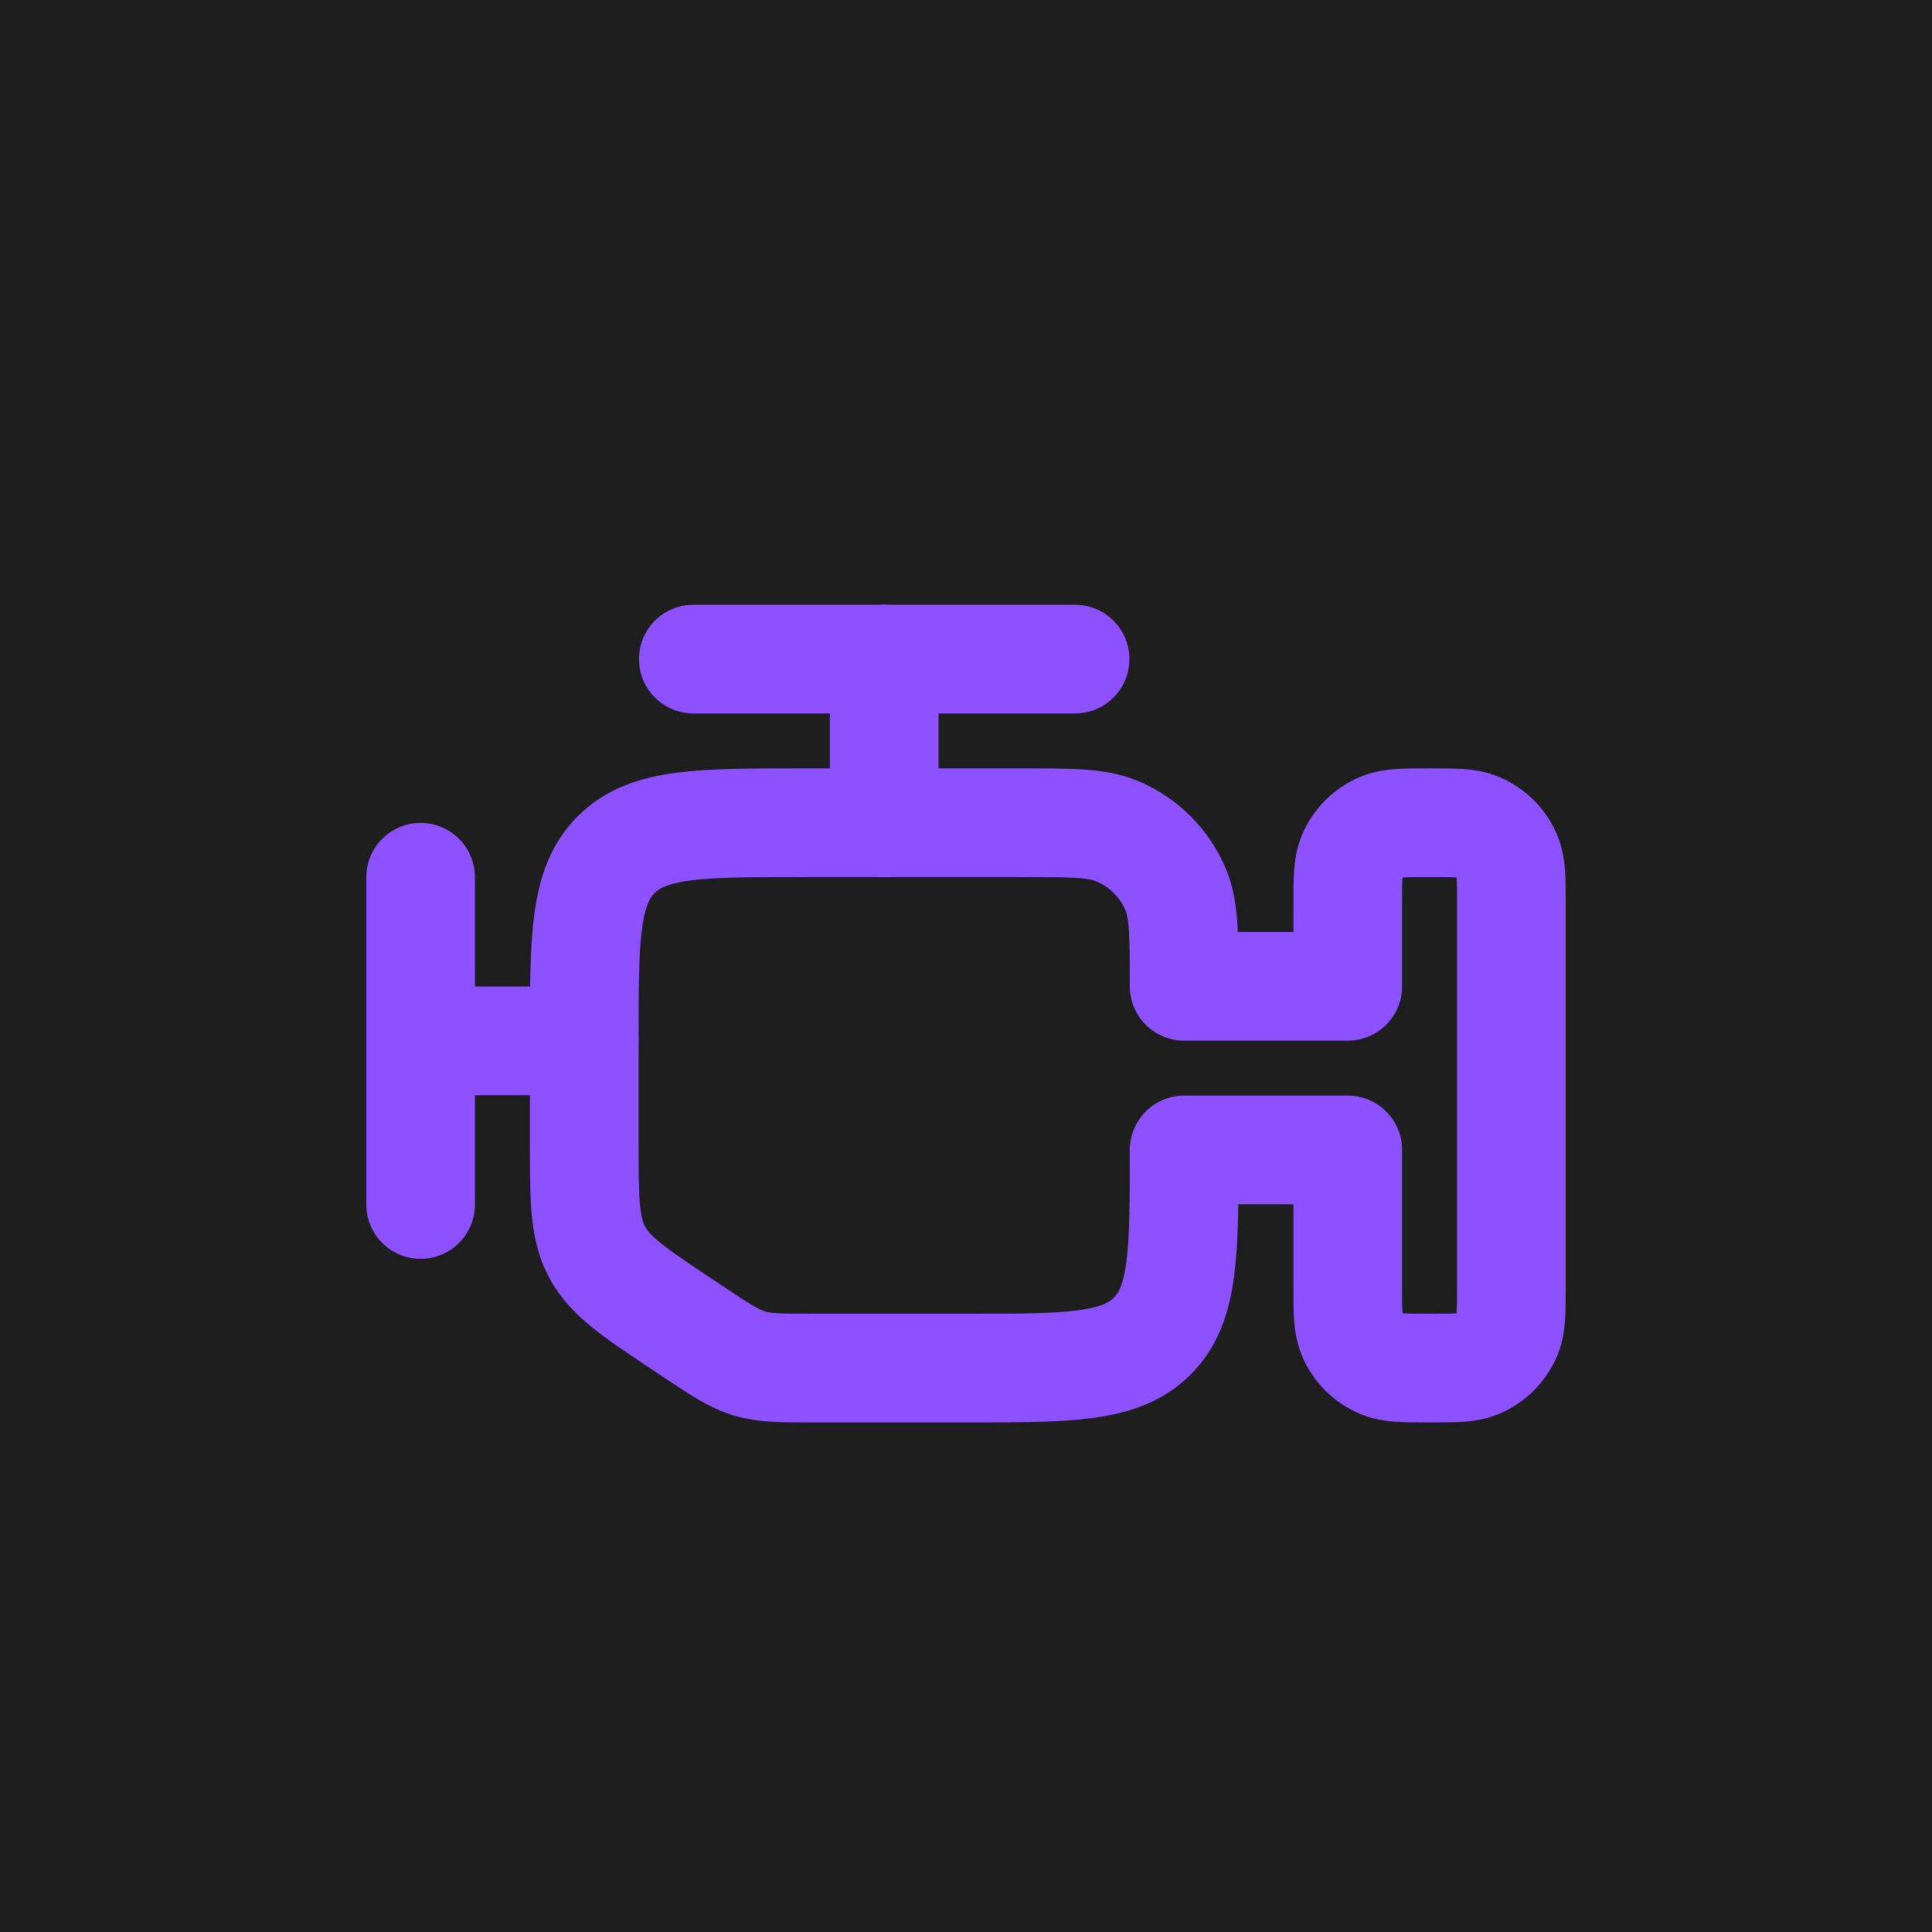
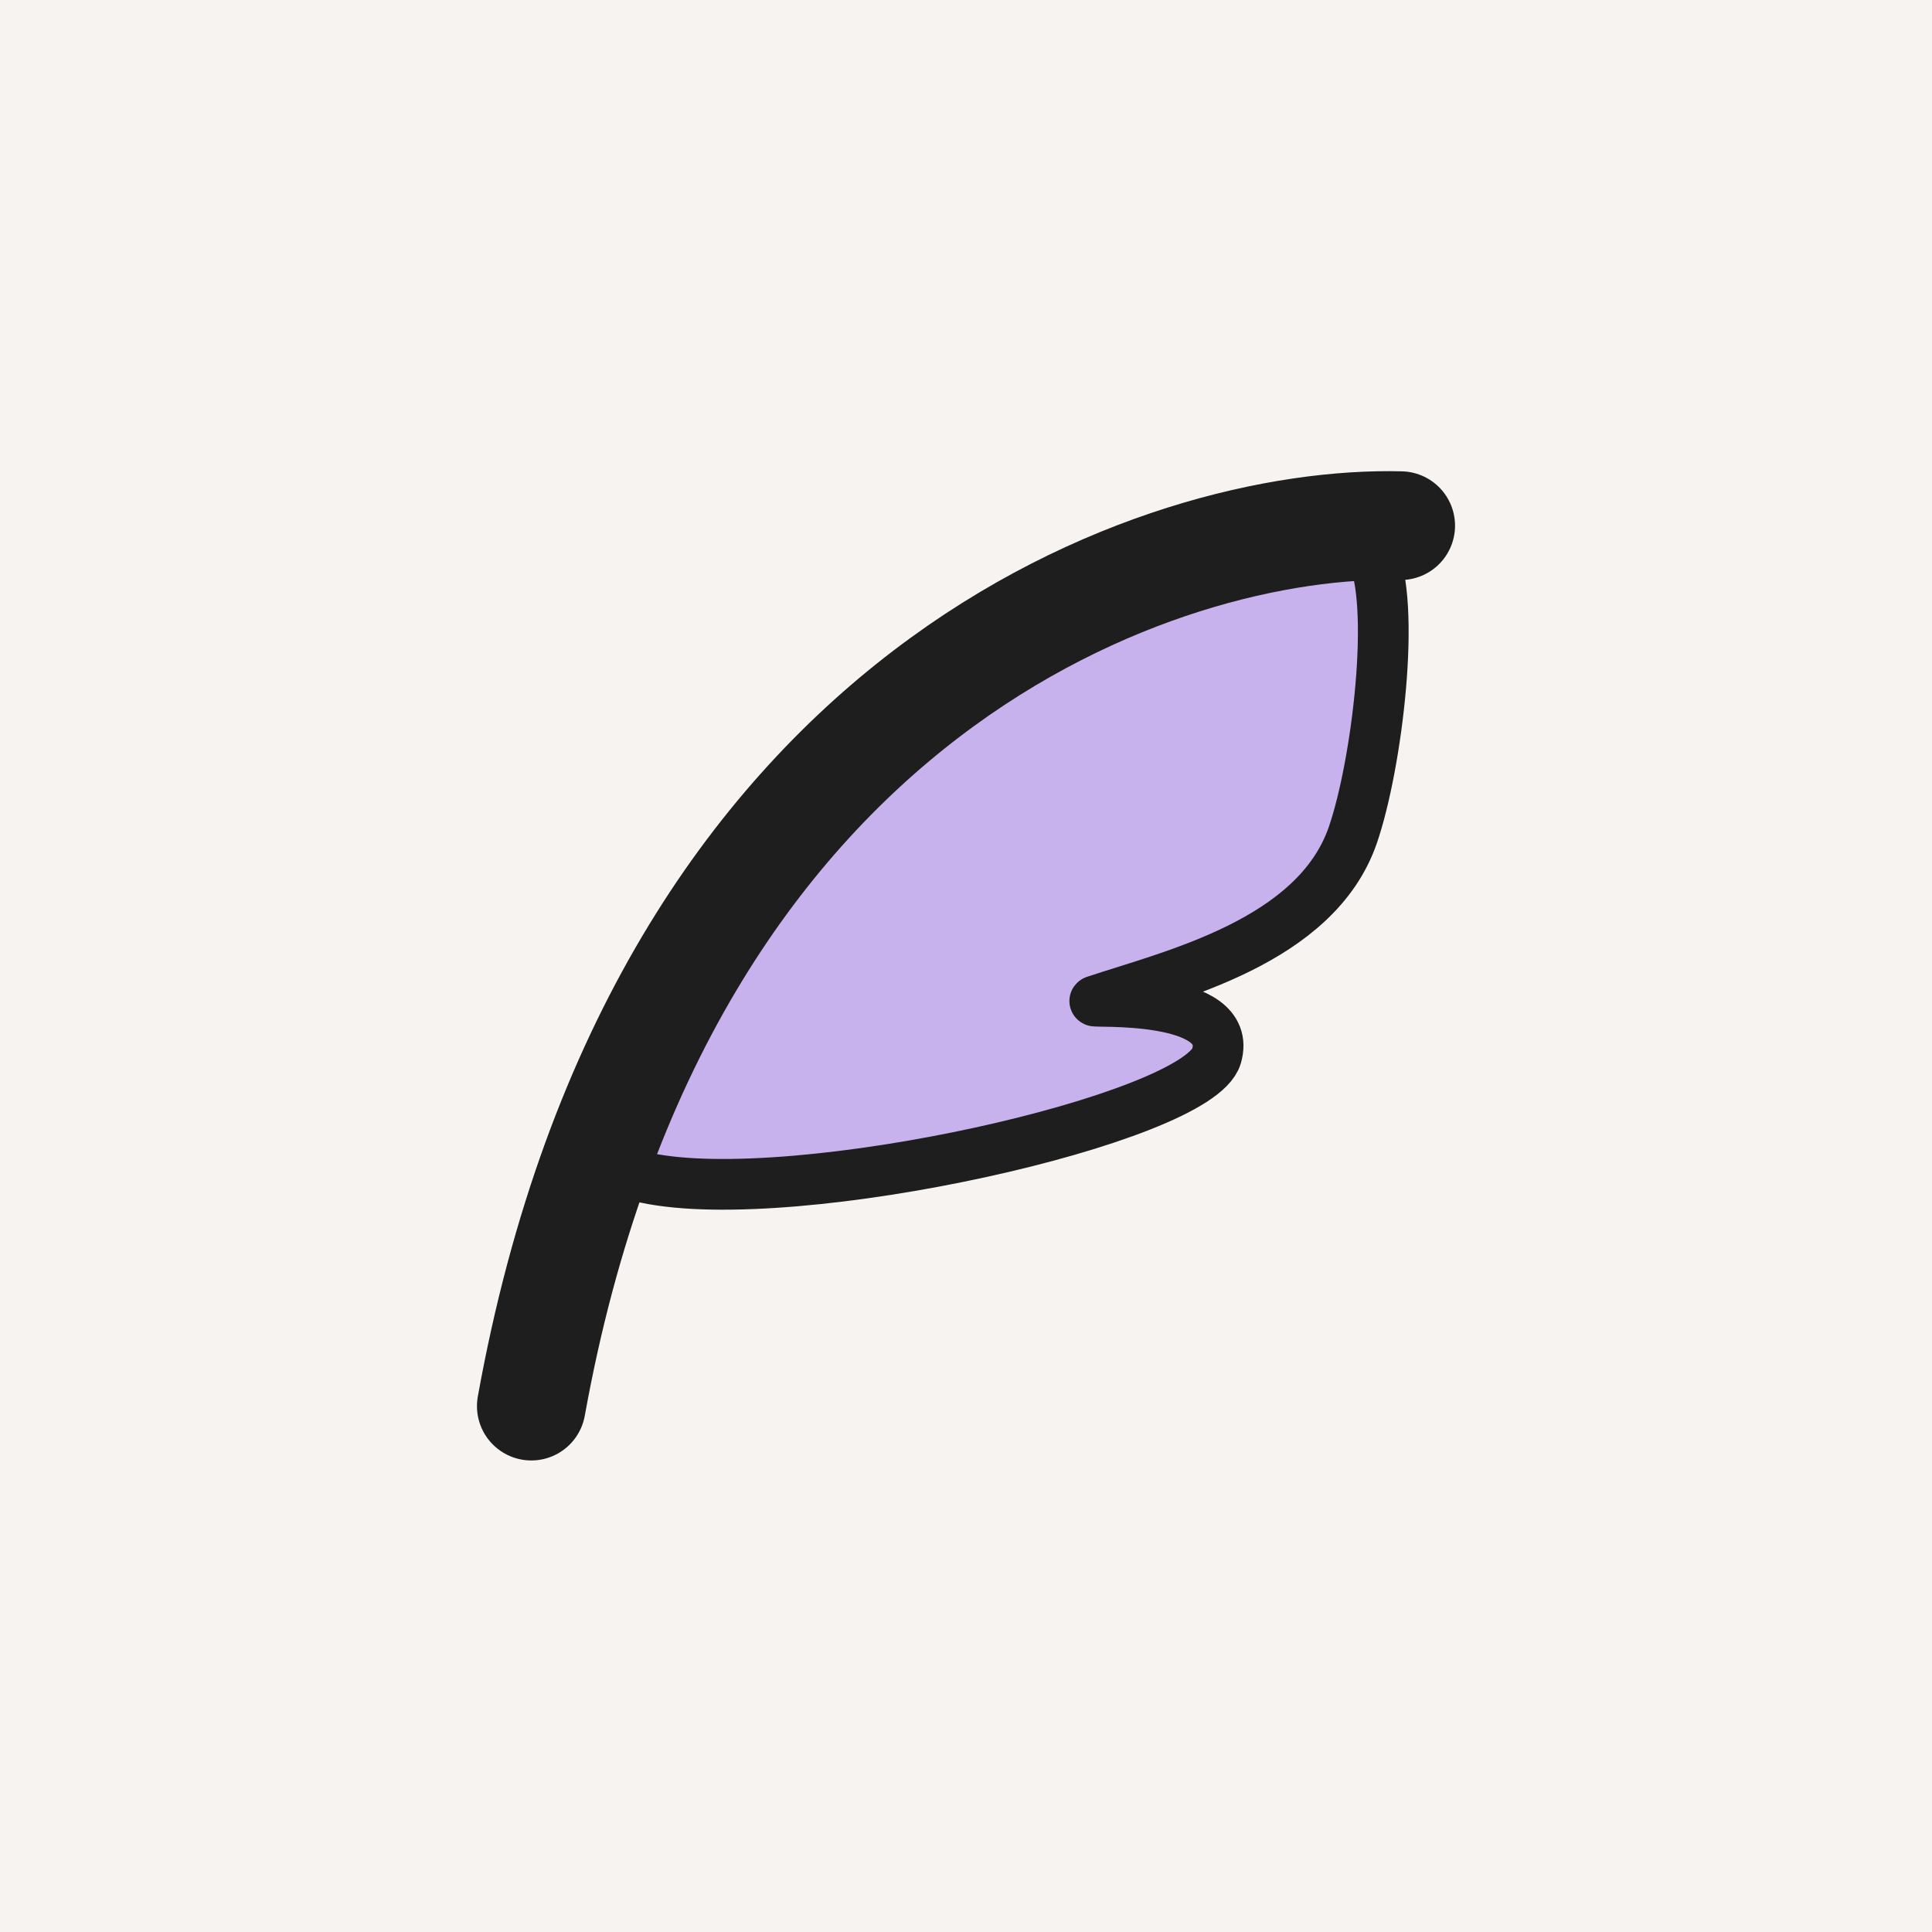
- <svg xmlns="http://www.w3.org/2000/svg" width="800" height="800" viewBox="0 0 800 800" fill="none">
-   <rect width="800" height="800" fill="#1E1E1E" />
-   <path d="M174.167 363.25V498.75" stroke="#8E51FF" stroke-width="45" stroke-linecap="round" stroke-linejoin="round" />
-   <path d="M241.917 472.989V431C241.917 388.417 241.917 367.124 255.146 353.896C268.375 340.666 289.666 340.667 332.25 340.667H422.583C443.629 340.667 454.15 340.666 462.452 344.105C473.518 348.689 482.312 357.482 486.896 368.549C490.334 376.849 490.334 387.371 490.334 408.417H558.084V374.542C558.084 364.019 558.084 358.758 559.802 354.608C562.094 349.074 566.491 344.678 572.024 342.386C576.175 340.667 581.437 340.667 591.959 340.667C602.48 340.667 607.742 340.667 611.893 342.386C617.426 344.678 621.823 349.074 624.115 354.608C625.834 358.758 625.834 364.019 625.834 374.542V532.625C625.834 543.146 625.834 548.408 624.115 552.559C621.823 558.092 617.426 562.489 611.893 564.781C607.742 566.5 602.48 566.5 591.959 566.5C581.437 566.5 576.175 566.5 572.024 564.781C566.491 562.489 562.094 558.092 559.802 552.559C558.084 548.408 558.084 543.146 558.084 532.625V476.167H490.334C490.334 518.75 490.334 540.041 477.104 553.271C463.875 566.5 442.583 566.5 400 566.5H337.017C323.442 566.5 316.654 566.5 310.253 564.562C303.853 562.625 298.205 558.858 286.909 551.328L282.142 548.151C262.451 535.023 252.605 528.458 247.261 518.472C241.917 508.488 241.917 496.654 241.917 472.989Z" stroke="#8E51FF" stroke-width="45" stroke-linecap="round" stroke-linejoin="round" />
-   <path d="M241.917 431H174.167" stroke="#8E51FF" stroke-width="45" stroke-linecap="round" stroke-linejoin="round" />
-   <path d="M366.125 340.667V272.917" stroke="#8E51FF" stroke-width="45" stroke-linecap="round" stroke-linejoin="round" />
-   <path d="M287.083 272.917H445.167" stroke="#8E51FF" stroke-width="45" stroke-linecap="round" stroke-linejoin="round" />
+ <svg xmlns="http://www.w3.org/2000/svg" width="1000" height="1000" viewBox="0 0 1000 1000" fill="none">
+   <rect width="1000" height="1000" fill="#F6F3F1" />
+   <path d="M629.661 546.667C620.127 579.083 411.652 626.117 334.11 609.591L297.881 601.964L334.11 542.854L385.593 464.676L440.889 384.591L629.661 289.252L688.771 272.091L702.118 285.438H709.745C723.093 312.133 712.704 396.032 700.211 432.26C681.144 487.557 606.779 504.718 566.737 518.066C563.689 519.082 639.194 514.252 629.661 546.667Z" fill="#C8B2EE" stroke="#1E1E1E" stroke-width="26.25" stroke-linecap="round" />
+   <path d="M725 272.083C602.966 268.905 342.119 355.6 275 727.804" stroke="#1E1E1E" stroke-width="56.25" stroke-linecap="round" />
</svg>
